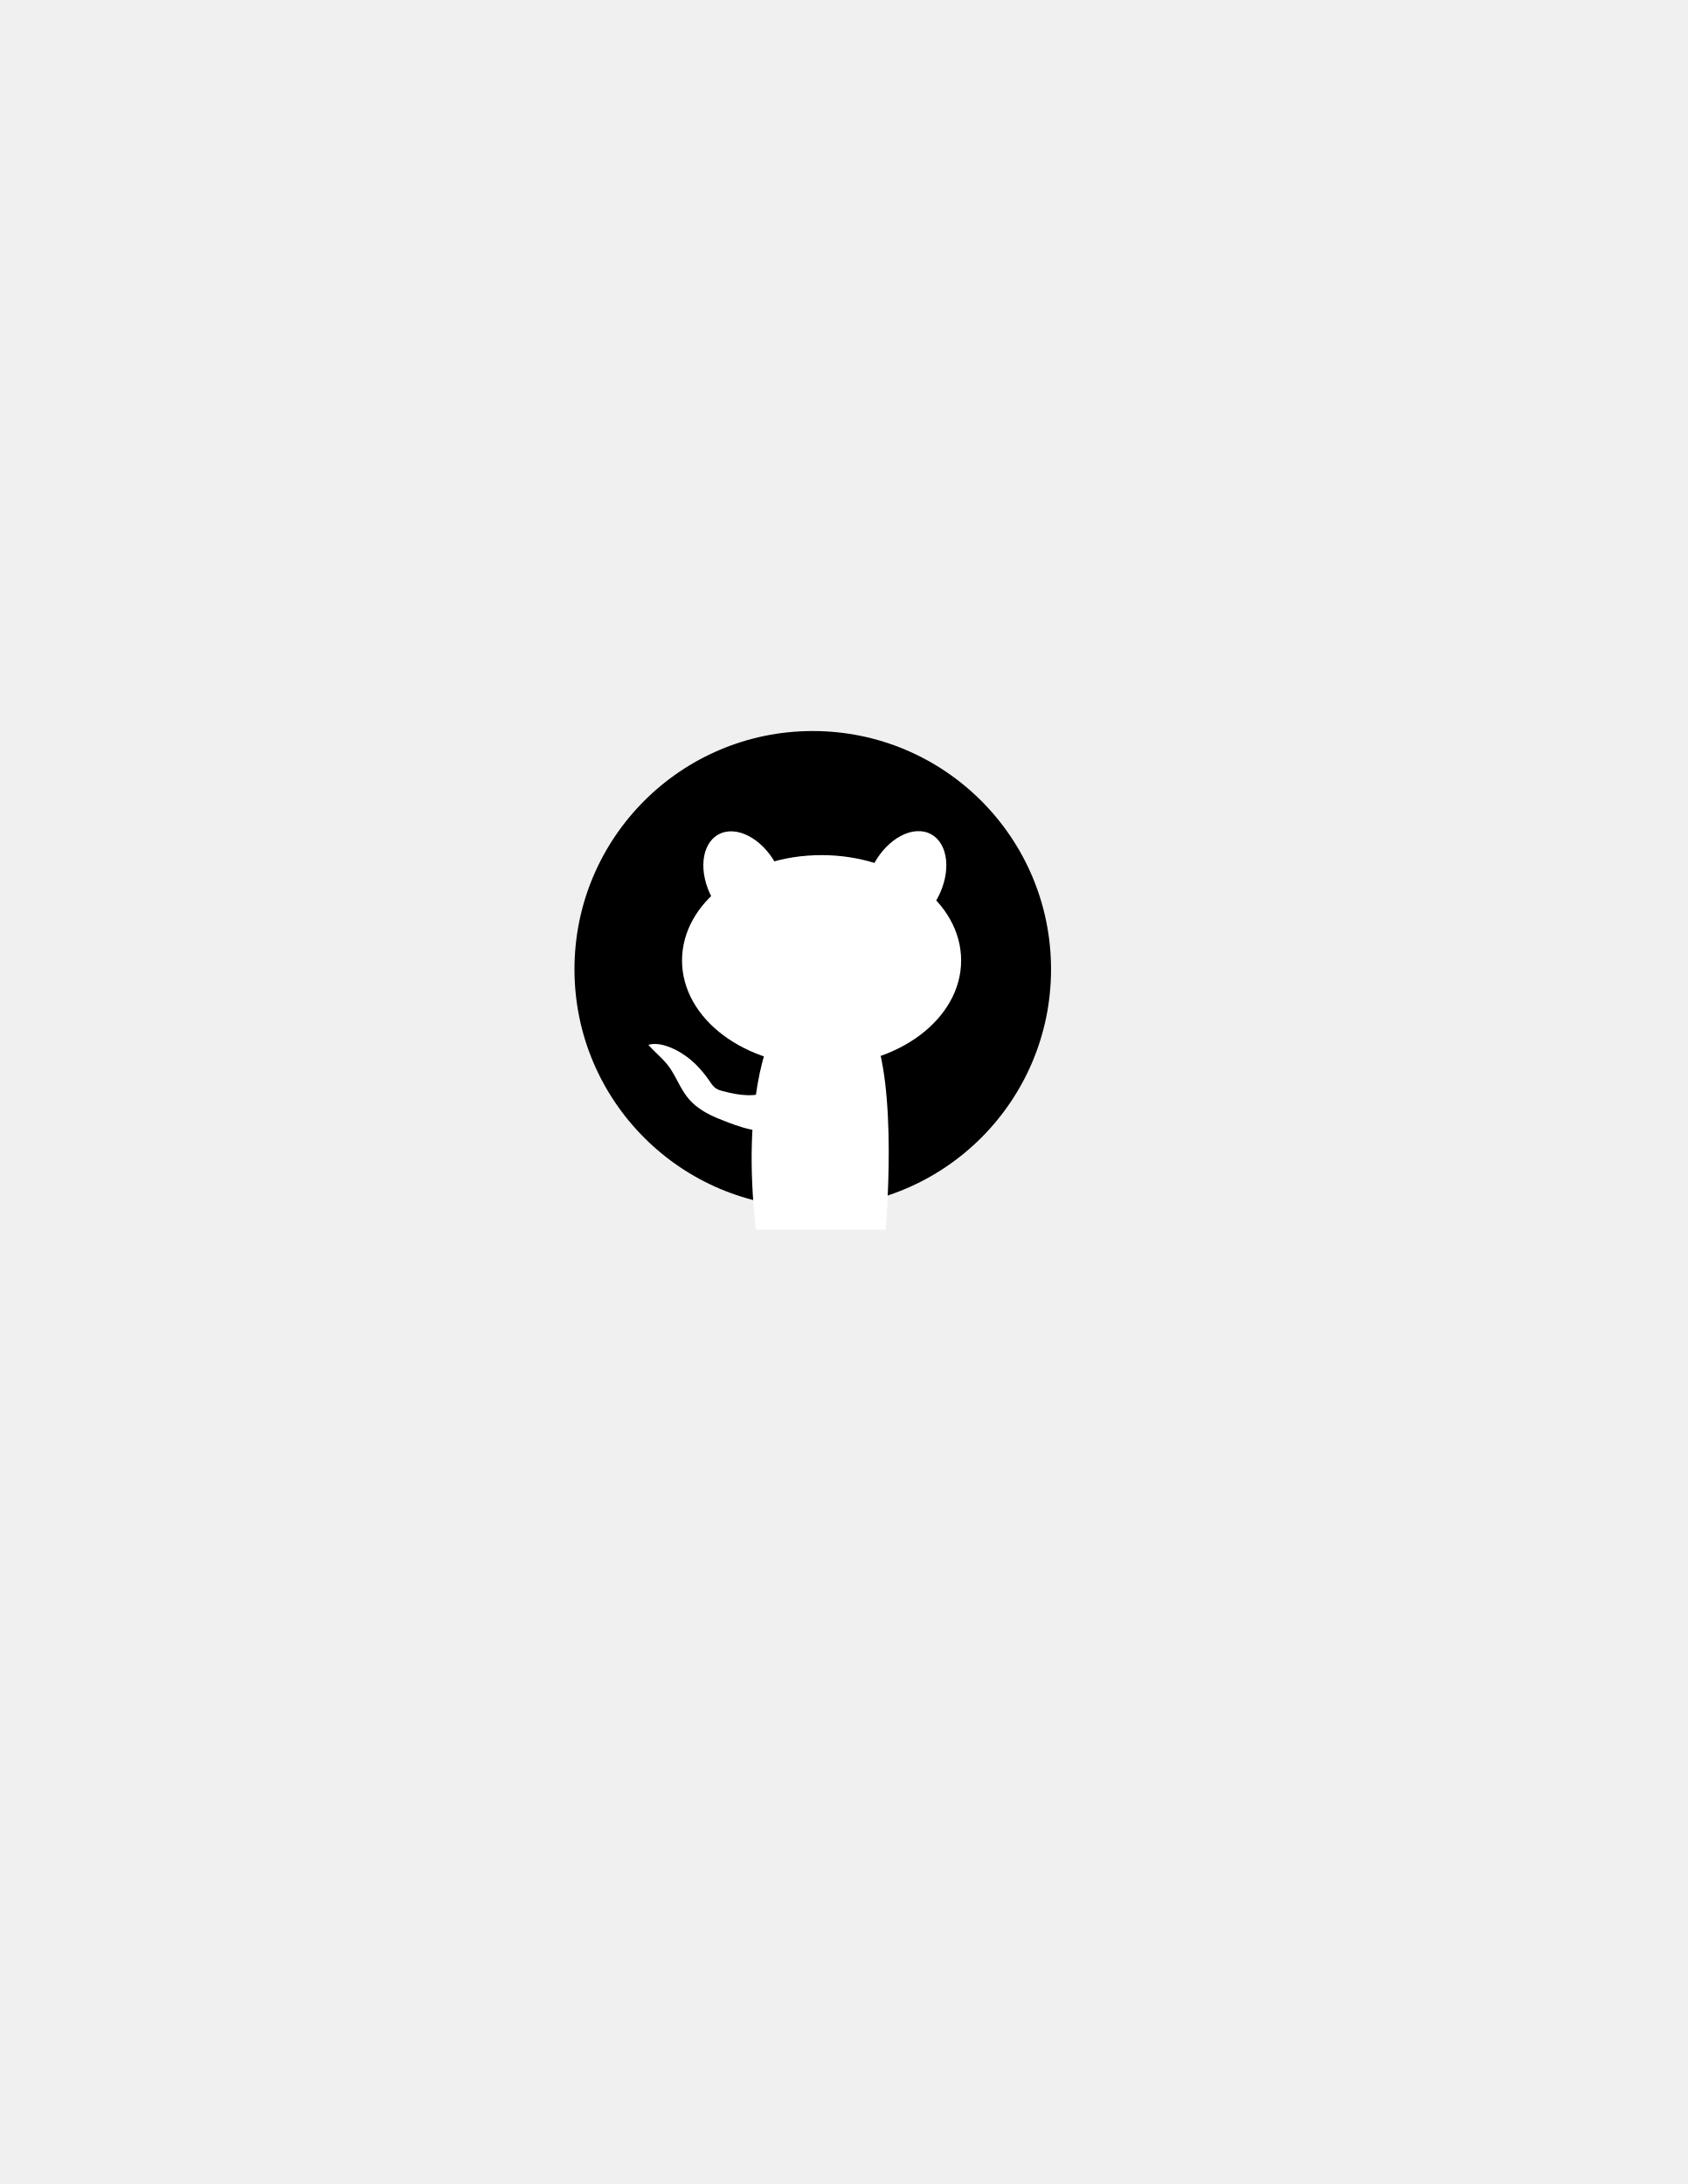
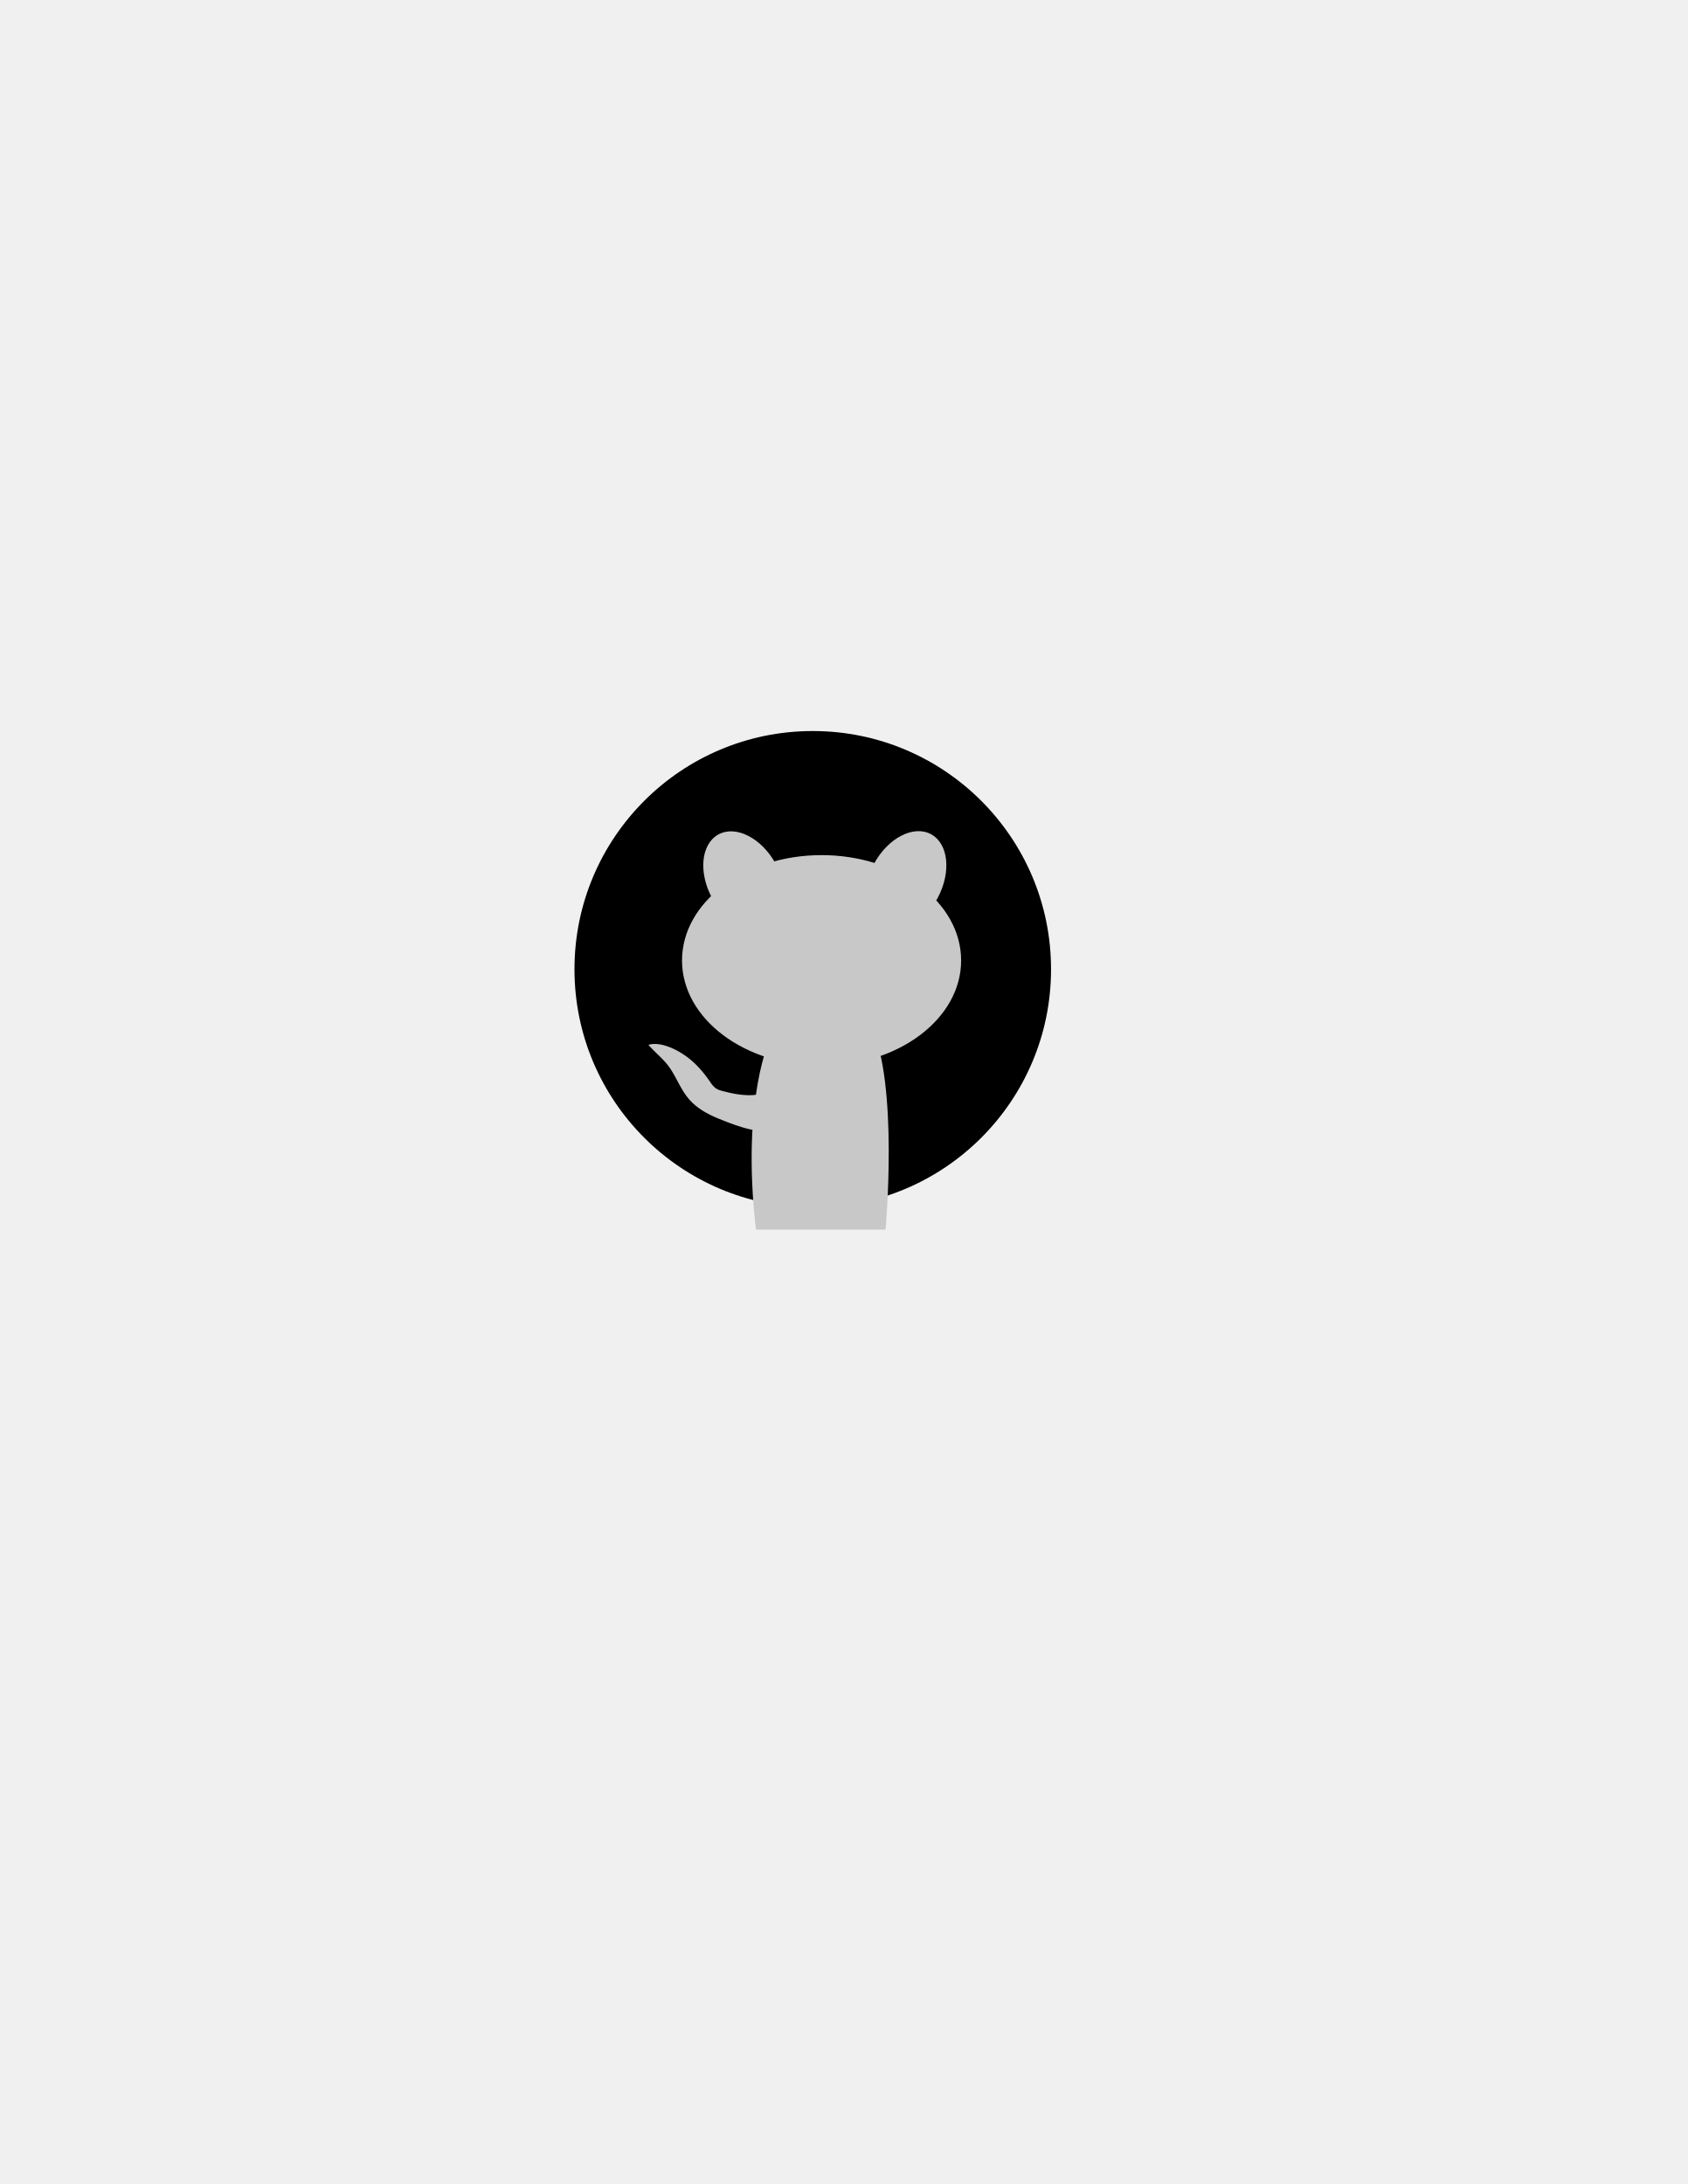
- <svg xmlns="http://www.w3.org/2000/svg" version="1.1" id="Layer_1" x="0px" y="0px" width="612px" height="792px" viewBox="0 0 612 792" enable-background="new 0 0 612 792" xml:space="preserve">
+ <svg xmlns="http://www.w3.org/2000/svg" version="1.1" id="Layer_1" x="0px" y="0px" width="612px" height="792px" viewBox="0 0 612 792" style="enable-background:new 0 0 612 792;" xml:space="preserve">
+   <style type="text/css">
+ 	.st0{fill:#C8C8C8;}
+ </style>
  <circle cx="294.7" cy="351.5" r="86.4" />
-   <ellipse fill="#FFFFFF" cx="297.9" cy="348.3" rx="50.6" ry="38.2" />
-   <ellipse transform="matrix(0.8764 -0.4816 0.4816 0.8764 -120.5288 169.4523)" fill="#FFFFFF" cx="269.8" cy="319.5" rx="13.1" ry="19.3" />
-   <ellipse transform="matrix(0.88 0.475 -0.475 0.88 191.1755 -117.6583)" fill="#FFFFFF" cx="328.4" cy="319.5" rx="13.1" ry="19.3" />
-   <path fill="#FFFFFF" d="M279.4,376.2c0,0-10.8,22.1-5.3,69.7h47c0,0,4.8-52.7-5.2-73.7L279.4,376.2z" />
-   <path fill="#FFFFFF" d="M235.1,378.9c4-1.2,9.3,1.2,12.6,3.4c3.9,2.5,7.1,6.1,9.7,9.9c0.6,0.9,1.3,1.9,2.2,2.5  c0.8,0.5,1.7,0.8,2.6,1c6.1,1.6,11.7,2.4,17.6-0.3c0.7,3.5,1.9,12.6-1.5,14.2c-3.9,1.8-14.2-2.5-17.9-4c-3.9-1.6-7.7-3.7-10.5-6.9  c-2.8-3.2-4.3-7.2-6.6-10.8C241.1,384.4,237.9,382.1,235.1,378.9z" />
+   <ellipse class="st0" cx="297.9" cy="348.3" rx="50.6" ry="38.2" />
+   <ellipse transform="matrix(-0.4816 -0.8764 0.8764 -0.4816 119.6966 709.8558)" class="st0" cx="269.8" cy="319.5" rx="19.3" ry="13.1" />
+   <ellipse transform="matrix(0.475 -0.88 0.88 0.475 -108.7346 456.7278)" class="st0" cx="328.4" cy="319.5" rx="19.3" ry="13.1" />
+   <path class="st0" d="M279.4,376.2c0,0-10.8,22.1-5.3,69.7h47c0,0,4.8-52.7-5.2-73.7L279.4,376.2z" />
+   <path class="st0" d="M235.1,378.9c4-1.2,9.3,1.2,12.6,3.4c3.9,2.5,7.1,6.1,9.7,9.9c0.6,0.9,1.3,1.9,2.2,2.5c0.8,0.5,1.7,0.8,2.6,1  c6.1,1.6,11.7,2.4,17.6-0.3c0.7,3.5,1.9,12.6-1.5,14.2c-3.9,1.8-14.2-2.5-17.9-4c-3.9-1.6-7.7-3.7-10.5-6.9  c-2.8-3.2-4.3-7.2-6.6-10.8C241.1,384.4,237.9,382.1,235.1,378.9z" />
</svg>
